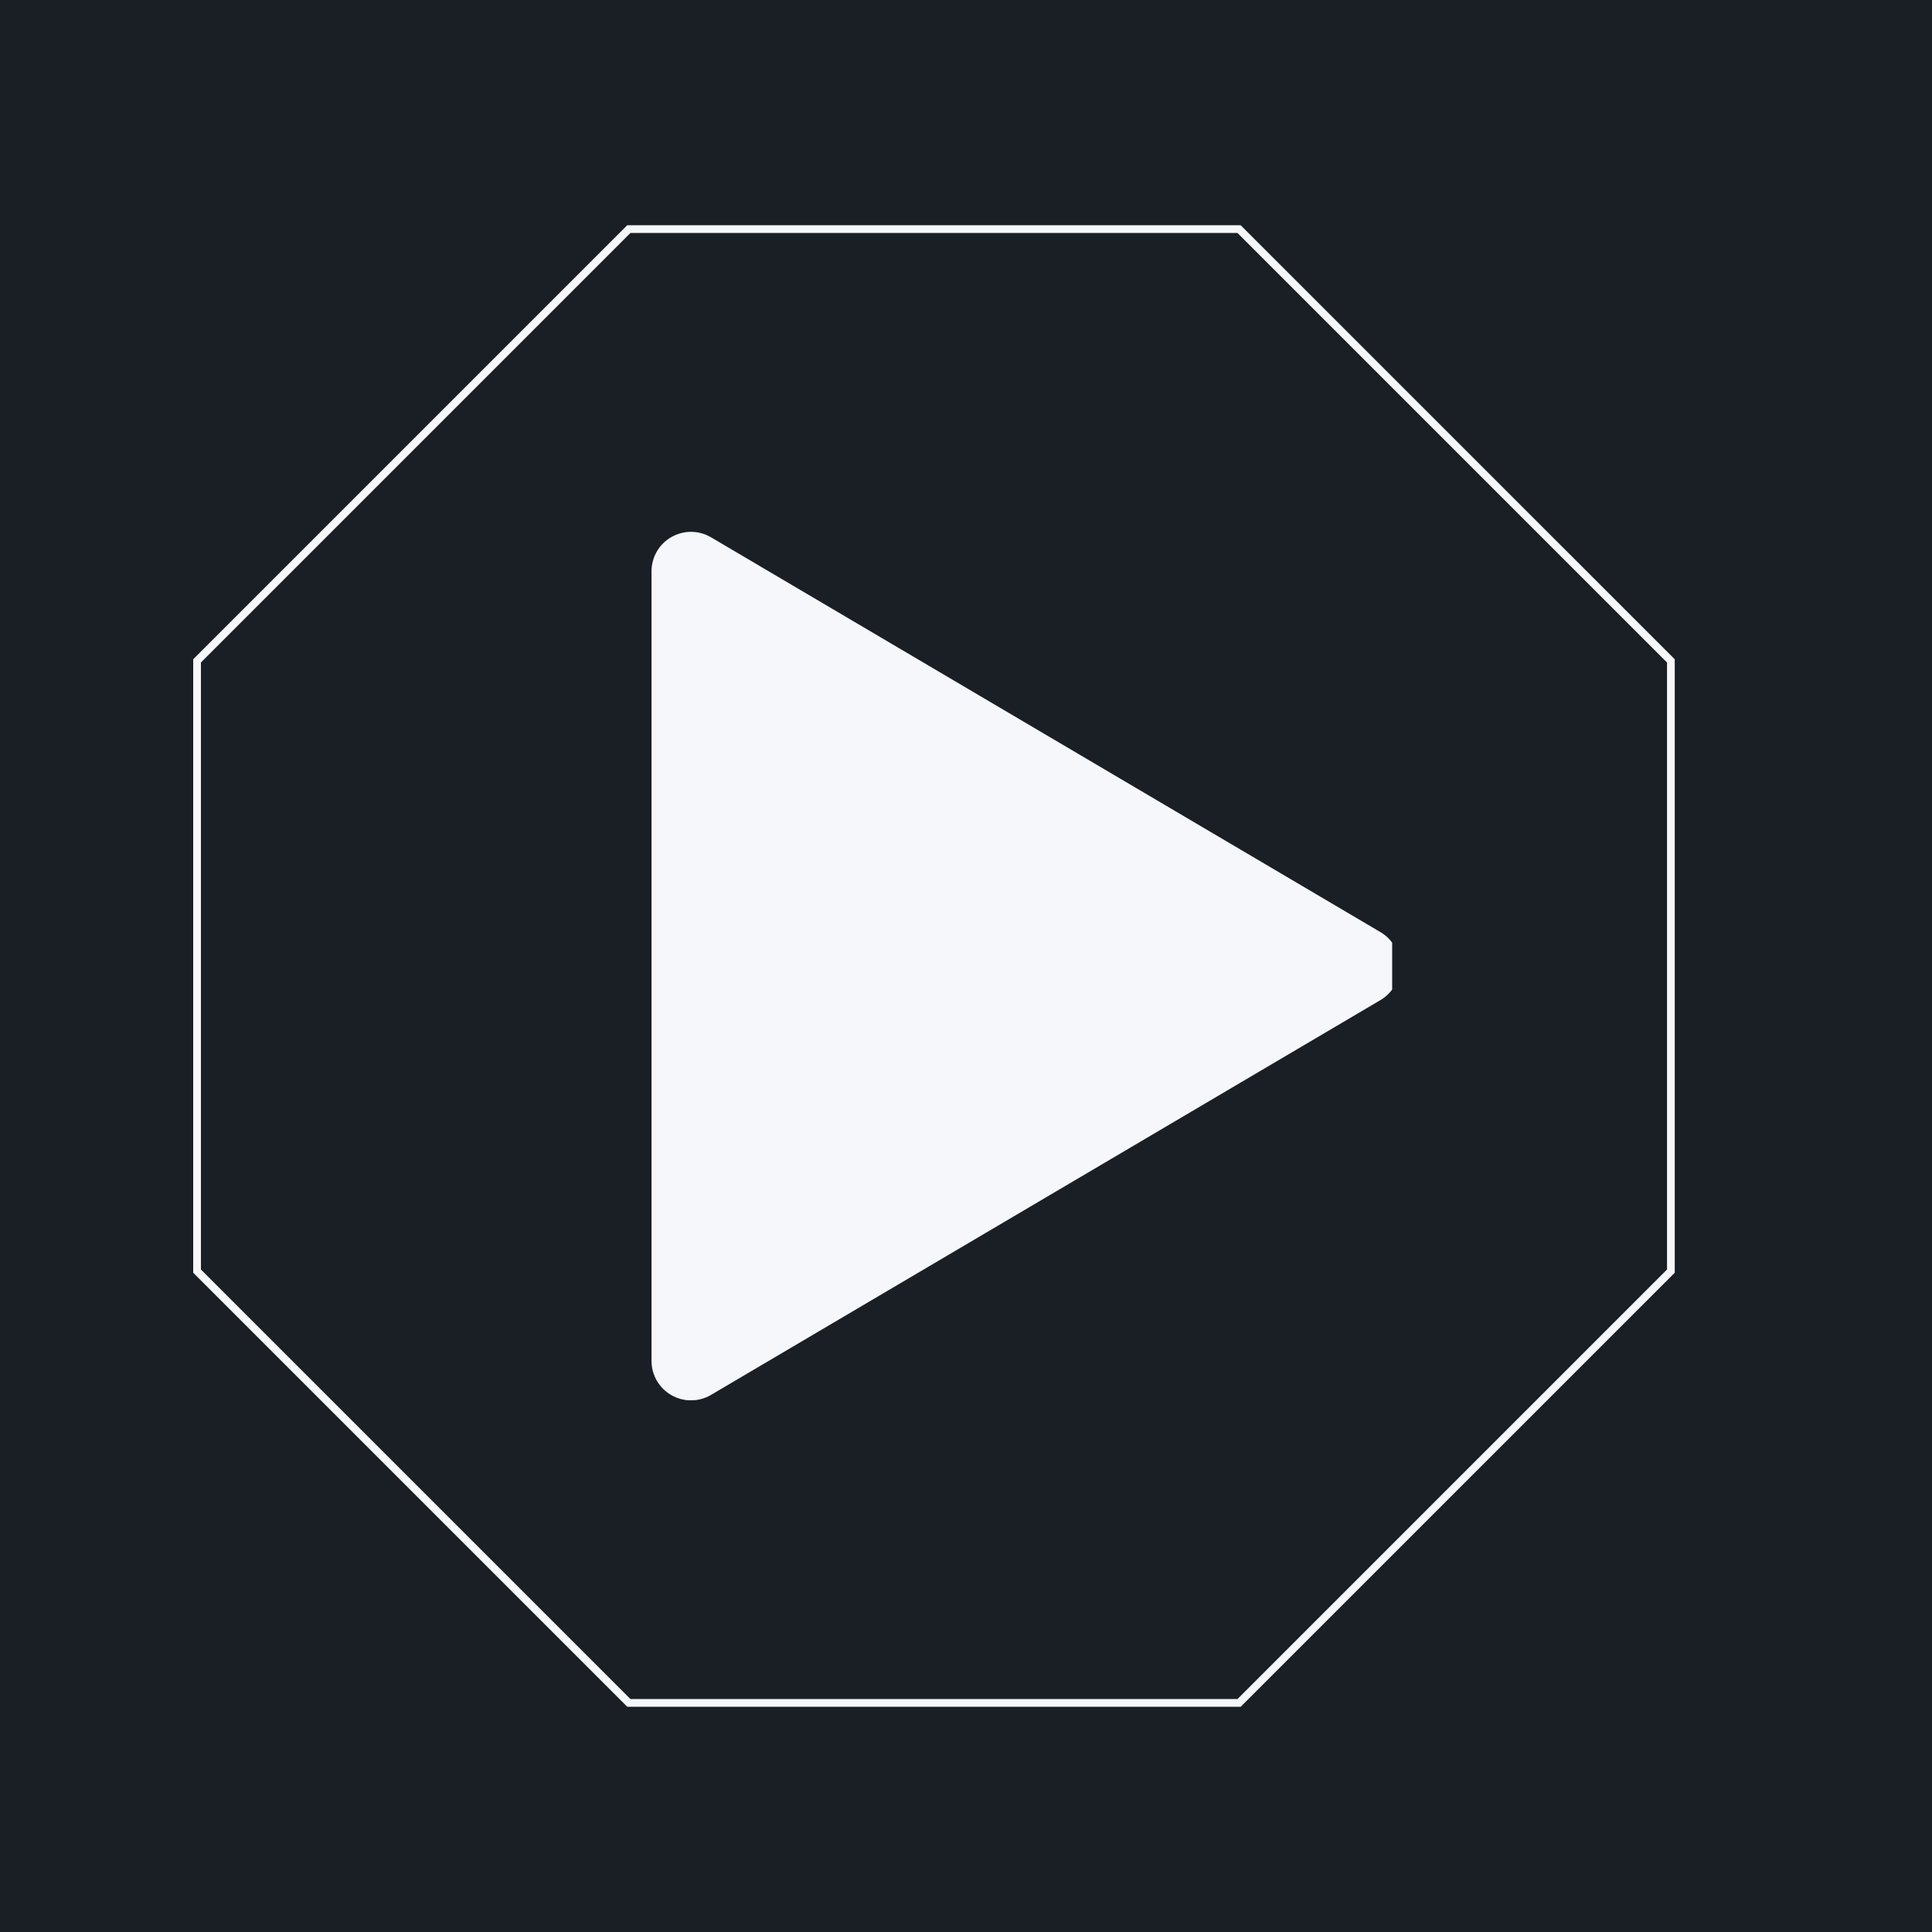
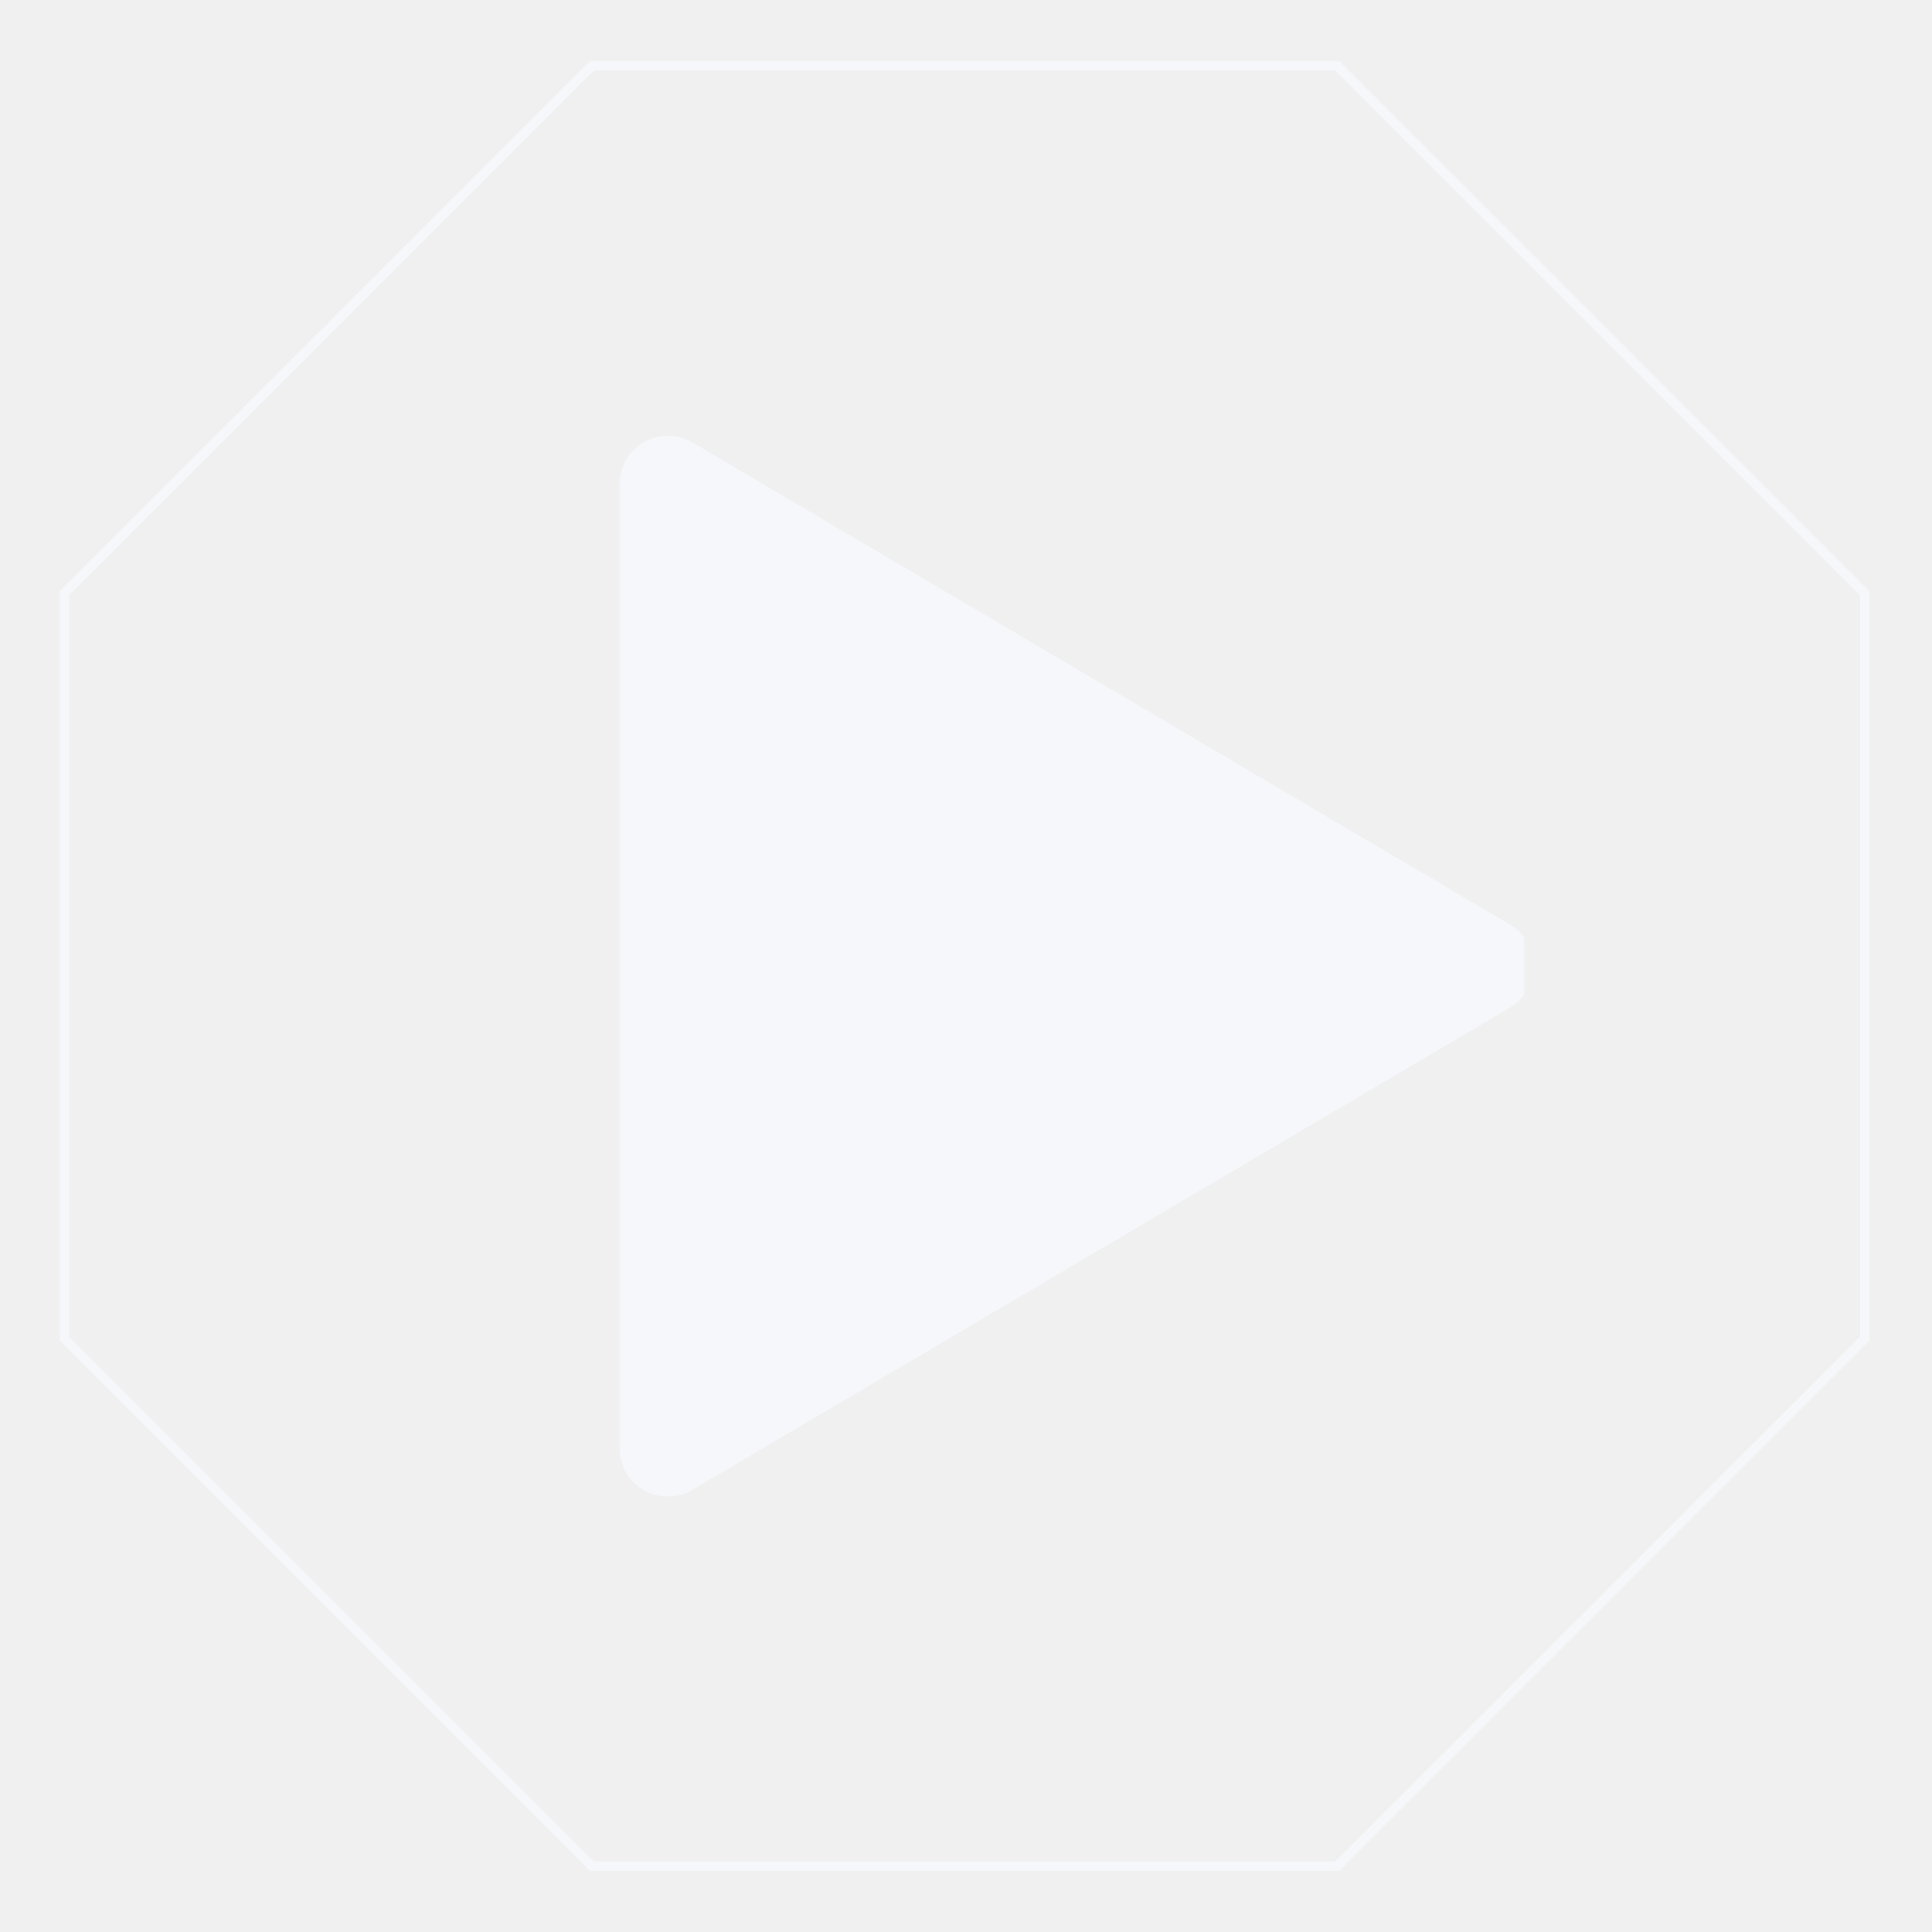
- <svg xmlns="http://www.w3.org/2000/svg" width="500" zoomAndPan="magnify" viewBox="0 0 375 375" height="500" preserveAspectRatio="xMidYMid meet" version="1.0">
+ <svg xmlns="http://www.w3.org/2000/svg" width="500" zoomAndPan="magnify" viewBox="28 34 307 307" height="500" preserveAspectRatio="xMidYMid meet" version="1.0">
  <defs>
    <clipPath id="15d3aa5928">
      <path d="M 9.5 9.719 L 297.066 9.719 L 297.066 297.281 L 9.5 297.281 Z M 9.5 9.719 " clip-rule="nonzero" />
    </clipPath>
    <clipPath id="7e0bb4c35c">
      <path d="M 212.816 9.719 L 297.066 93.965 L 297.066 213.035 L 212.816 297.281 L 93.746 297.281 L 9.5 213.035 L 9.5 93.965 L 93.746 9.719 Z M 212.816 9.719 " clip-rule="nonzero" />
    </clipPath>
    <clipPath id="205a496b47">
      <path d="M 98.438 69.215 L 242.219 69.215 L 242.219 237.785 L 98.438 237.785 Z M 98.438 69.215 " clip-rule="nonzero" />
    </clipPath>
    <clipPath id="7220132c73">
      <rect x="0" width="307" y="0" height="307" />
    </clipPath>
  </defs>
-   <rect x="-37.5" width="450" fill="#ffffff" y="-37.5" height="450" fill-opacity="1" />
-   <rect x="-37.5" width="450" fill="#1a1f26" y="-37.5" height="450" fill-opacity="1" />
  <g transform="matrix(1, 0, 0, 1, 28, 34)">
    <g clip-path="url(#7220132c73)">
      <g clip-path="url(#15d3aa5928)">
        <g clip-path="url(#7e0bb4c35c)">
          <path stroke-linecap="butt" transform="matrix(4.958013, 0, 0, 4.958013, 9.500002, 9.717614)" fill="none" stroke-linejoin="miter" d="M 41.008 0 L 58 16.992 L 58 41.008 L 41.008 58 L 16.992 58 L -0 41.008 L -0 16.992 L 16.992 0 Z M 41.008 0 " stroke="#f5f7fa" stroke-width="0.605" stroke-opacity="1" stroke-miterlimit="4" />
        </g>
      </g>
      <g clip-path="url(#205a496b47)">
        <path fill="#f5f7fa" d="M 239.945 146.922 L 110.016 70.293 C 107.652 68.898 104.727 68.875 102.32 70.238 C 99.93 71.602 98.457 74.137 98.457 76.891 L 98.457 230.148 C 98.457 232.898 99.93 235.434 102.32 236.801 C 103.5 237.473 104.812 237.812 106.121 237.812 C 107.469 237.812 108.82 237.457 110.016 236.746 L 239.945 160.117 C 242.277 158.746 243.715 156.23 243.715 153.52 C 243.715 150.805 242.277 148.293 239.945 146.922 Z M 239.945 146.922 " fill-opacity="1" fill-rule="nonzero" />
      </g>
    </g>
  </g>
</svg>
